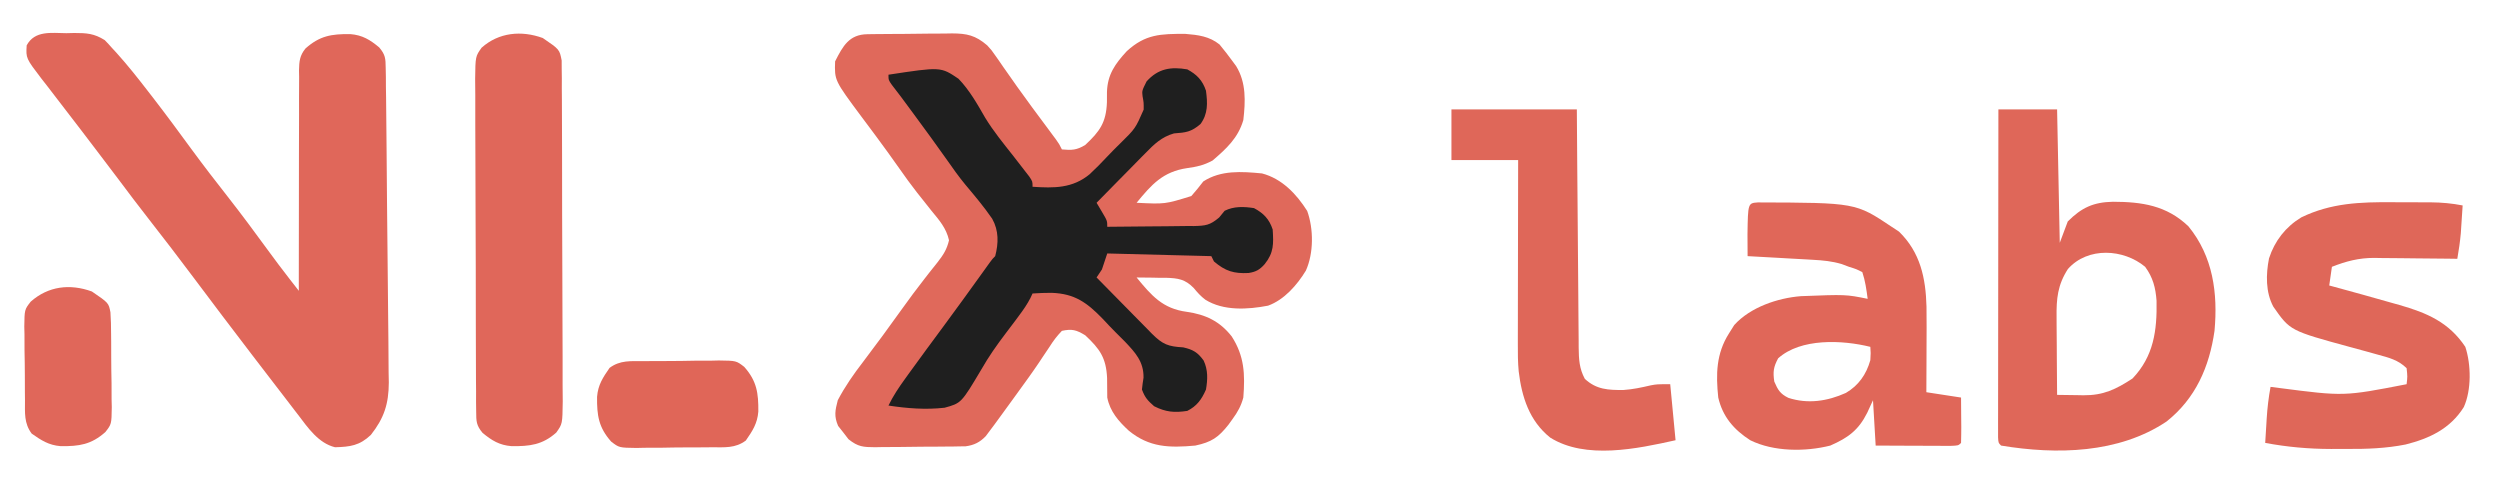
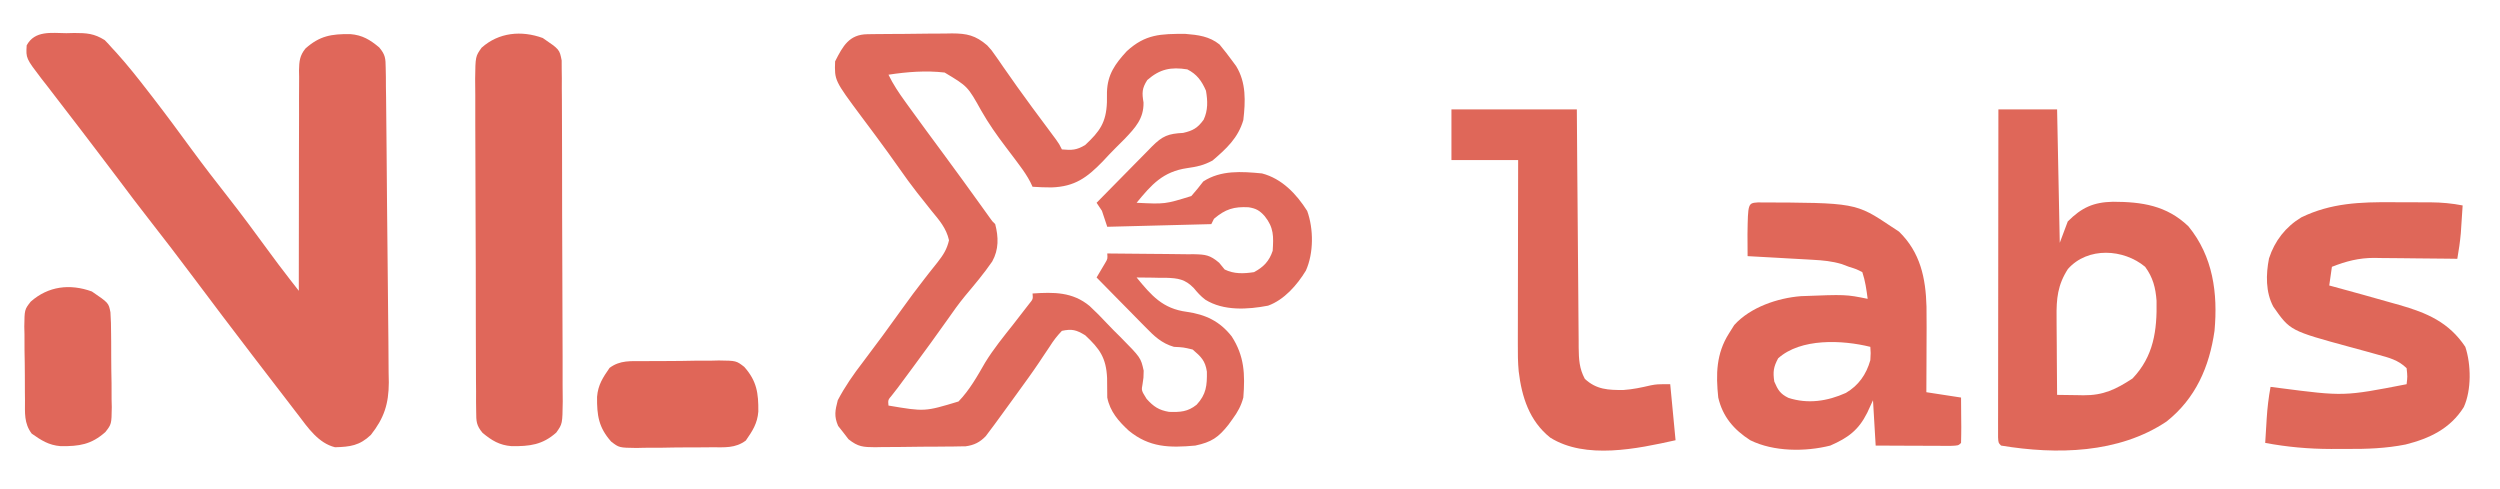
<svg xmlns="http://www.w3.org/2000/svg" version="1.1" width="937" height="183">
-   <path d="M0 0 C0.841 -0.013 1.683 -0.026 2.55 -0.039 C3.461 -0.046 4.372 -0.054 5.312 -0.061 C6.249 -0.069 7.186 -0.077 8.152 -0.086 C10.139 -0.1 12.127 -0.11 14.114 -0.118 C17.145 -0.135 20.175 -0.179 23.206 -0.223 C25.137 -0.234 27.068 -0.242 28.999 -0.249 C29.902 -0.266 30.806 -0.284 31.736 -0.302 C37.307 -0.283 40.536 0.41 44.921 4.177 C46.573 5.982 46.573 5.982 47.858 7.837 C48.354 8.54 48.85 9.242 49.361 9.966 C49.876 10.716 50.391 11.467 50.921 12.24 C52.05 13.846 53.18 15.451 54.312 17.056 C54.896 17.89 55.481 18.724 56.083 19.584 C59.807 24.838 63.673 29.989 67.515 35.158 C68.077 35.917 68.639 36.676 69.218 37.458 C69.716 38.129 70.215 38.8 70.729 39.491 C71.921 41.177 71.921 41.177 72.921 43.177 C76.586 43.526 78.47 43.451 81.659 41.517 C87.105 36.435 89.5 33.132 89.796 25.552 C89.801 24.271 89.806 22.989 89.812 21.669 C90.018 15.07 92.875 11.095 97.233 6.365 C104.209 -0.041 109.939 -0.152 119.202 -0.124 C123.974 0.262 128.184 0.783 131.995 3.841 C133.701 5.915 135.349 7.999 136.921 10.177 C137.359 10.775 137.797 11.373 138.249 11.99 C142.03 18.167 141.73 25.173 140.921 32.177 C138.961 38.895 134.576 42.91 129.358 47.365 C125.947 49.163 123.688 49.641 119.921 50.177 C110.795 51.505 106.56 56.304 100.921 63.177 C111.573 63.707 111.573 63.707 121.429 60.657 C123.026 58.892 124.465 57.059 125.921 55.177 C132.551 50.895 140.261 51.445 147.921 52.177 C155.389 54.134 160.835 59.88 164.858 66.24 C167.291 72.961 167.315 82.089 164.358 88.615 C161.077 93.999 156.26 99.54 150.198 101.74 C142.555 103.208 133.492 103.767 126.677 99.5 C124.907 98.166 123.702 96.783 122.292 95.083 C119.089 91.821 116.466 91.44 111.995 91.294 C111.187 91.297 110.379 91.299 109.546 91.302 C108.714 91.281 107.883 91.261 107.026 91.24 C104.992 91.193 102.956 91.181 100.921 91.177 C106.491 97.967 110.683 102.86 119.733 104.052 C126.795 105.068 132.073 107.564 136.55 113.243 C141.341 120.656 141.6 127.455 140.921 136.177 C140.085 139.295 138.822 141.583 136.921 144.177 C136.4 144.899 135.879 145.621 135.343 146.365 C131.559 151.136 129.024 152.875 122.921 154.177 C113.151 155.068 105.661 154.881 97.995 148.599 C94.155 145.069 90.956 141.406 89.921 136.177 C89.89 133.74 89.871 131.302 89.858 128.865 C89.511 121.273 87.115 117.929 81.659 112.837 C78.328 110.817 76.743 110.373 72.921 111.177 C71.047 113.143 69.782 114.79 68.358 117.052 C67.498 118.335 66.636 119.618 65.772 120.9 C65.316 121.589 64.86 122.279 64.391 122.99 C61.768 126.892 58.995 130.685 56.233 134.49 C55.399 135.642 55.399 135.642 54.548 136.817 C53.009 138.94 51.466 141.059 49.921 143.177 C48.811 144.699 48.811 144.699 47.679 146.251 C47.078 147.052 46.477 147.852 45.858 148.677 C45.129 149.652 45.129 149.652 44.386 150.646 C42.195 152.935 39.991 154.036 36.841 154.451 C36.101 154.462 35.361 154.472 34.599 154.483 C33.754 154.499 32.91 154.515 32.04 154.532 C30.684 154.54 30.684 154.54 29.3 154.548 C28.363 154.557 27.426 154.566 26.461 154.575 C24.481 154.59 22.502 154.599 20.522 154.603 C17.497 154.614 14.475 154.664 11.45 154.714 C9.525 154.724 7.6 154.731 5.675 154.736 C4.773 154.755 3.87 154.775 2.941 154.795 C-1.559 154.763 -3.449 154.68 -7.072 151.791 C-8.065 150.497 -8.065 150.497 -9.079 149.177 C-9.698 148.393 -10.317 147.61 -10.954 146.802 C-12.528 143.13 -12.074 141.023 -11.079 137.177 C-8.369 132.021 -5.188 127.472 -1.642 122.865 C3.357 116.289 8.235 109.639 13.035 102.917 C15.758 99.118 18.525 95.371 21.409 91.693 C21.967 90.975 22.526 90.257 23.101 89.517 C24.16 88.161 25.231 86.814 26.315 85.478 C28.479 82.696 29.801 80.687 30.612 77.224 C29.576 72.657 26.983 69.746 24.046 66.177 C22.837 64.655 21.63 63.132 20.425 61.607 C19.826 60.855 19.226 60.103 18.609 59.328 C16.301 56.387 14.13 53.362 11.983 50.302 C9.147 46.274 6.27 42.283 3.331 38.329 C2.705 37.487 2.079 36.644 1.434 35.776 C0.207 34.127 -1.024 32.48 -2.259 30.836 C-12.325 17.302 -12.325 17.302 -12.079 10.177 C-9.164 4.403 -6.786 0.09 0 0 Z " fill="#E0695B" transform="translate(325.0791,12.823)" />
+   <path d="M0 0 C0.841 -0.013 1.683 -0.026 2.55 -0.039 C3.461 -0.046 4.372 -0.054 5.312 -0.061 C6.249 -0.069 7.186 -0.077 8.152 -0.086 C10.139 -0.1 12.127 -0.11 14.114 -0.118 C17.145 -0.135 20.175 -0.179 23.206 -0.223 C25.137 -0.234 27.068 -0.242 28.999 -0.249 C29.902 -0.266 30.806 -0.284 31.736 -0.302 C37.307 -0.283 40.536 0.41 44.921 4.177 C46.573 5.982 46.573 5.982 47.858 7.837 C48.354 8.54 48.85 9.242 49.361 9.966 C49.876 10.716 50.391 11.467 50.921 12.24 C52.05 13.846 53.18 15.451 54.312 17.056 C54.896 17.89 55.481 18.724 56.083 19.584 C59.807 24.838 63.673 29.989 67.515 35.158 C68.077 35.917 68.639 36.676 69.218 37.458 C69.716 38.129 70.215 38.8 70.729 39.491 C71.921 41.177 71.921 41.177 72.921 43.177 C76.586 43.526 78.47 43.451 81.659 41.517 C87.105 36.435 89.5 33.132 89.796 25.552 C89.801 24.271 89.806 22.989 89.812 21.669 C90.018 15.07 92.875 11.095 97.233 6.365 C104.209 -0.041 109.939 -0.152 119.202 -0.124 C123.974 0.262 128.184 0.783 131.995 3.841 C133.701 5.915 135.349 7.999 136.921 10.177 C137.359 10.775 137.797 11.373 138.249 11.99 C142.03 18.167 141.73 25.173 140.921 32.177 C138.961 38.895 134.576 42.91 129.358 47.365 C125.947 49.163 123.688 49.641 119.921 50.177 C110.795 51.505 106.56 56.304 100.921 63.177 C111.573 63.707 111.573 63.707 121.429 60.657 C123.026 58.892 124.465 57.059 125.921 55.177 C132.551 50.895 140.261 51.445 147.921 52.177 C155.389 54.134 160.835 59.88 164.858 66.24 C167.291 72.961 167.315 82.089 164.358 88.615 C161.077 93.999 156.26 99.54 150.198 101.74 C142.555 103.208 133.492 103.767 126.677 99.5 C124.907 98.166 123.702 96.783 122.292 95.083 C119.089 91.821 116.466 91.44 111.995 91.294 C111.187 91.297 110.379 91.299 109.546 91.302 C108.714 91.281 107.883 91.261 107.026 91.24 C104.992 91.193 102.956 91.181 100.921 91.177 C106.491 97.967 110.683 102.86 119.733 104.052 C126.795 105.068 132.073 107.564 136.55 113.243 C141.341 120.656 141.6 127.455 140.921 136.177 C140.085 139.295 138.822 141.583 136.921 144.177 C136.4 144.899 135.879 145.621 135.343 146.365 C131.559 151.136 129.024 152.875 122.921 154.177 C113.151 155.068 105.661 154.881 97.995 148.599 C94.155 145.069 90.956 141.406 89.921 136.177 C89.89 133.74 89.871 131.302 89.858 128.865 C89.511 121.273 87.115 117.929 81.659 112.837 C78.328 110.817 76.743 110.373 72.921 111.177 C71.047 113.143 69.782 114.79 68.358 117.052 C67.498 118.335 66.636 119.618 65.772 120.9 C65.316 121.589 64.86 122.279 64.391 122.99 C61.768 126.892 58.995 130.685 56.233 134.49 C55.399 135.642 55.399 135.642 54.548 136.817 C53.009 138.94 51.466 141.059 49.921 143.177 C48.811 144.699 48.811 144.699 47.679 146.251 C47.078 147.052 46.477 147.852 45.858 148.677 C45.129 149.652 45.129 149.652 44.386 150.646 C42.195 152.935 39.991 154.036 36.841 154.451 C36.101 154.462 35.361 154.472 34.599 154.483 C33.754 154.499 32.91 154.515 32.04 154.532 C30.684 154.54 30.684 154.54 29.3 154.548 C28.363 154.557 27.426 154.566 26.461 154.575 C24.481 154.59 22.502 154.599 20.522 154.603 C17.497 154.614 14.475 154.664 11.45 154.714 C9.525 154.724 7.6 154.731 5.675 154.736 C4.773 154.755 3.87 154.775 2.941 154.795 C-1.559 154.763 -3.449 154.68 -7.072 151.791 C-8.065 150.497 -8.065 150.497 -9.079 149.177 C-9.698 148.393 -10.317 147.61 -10.954 146.802 C-12.528 143.13 -12.074 141.023 -11.079 137.177 C-8.369 132.021 -5.188 127.472 -1.642 122.865 C3.357 116.289 8.235 109.639 13.035 102.917 C15.758 99.118 18.525 95.371 21.409 91.693 C21.967 90.975 22.526 90.257 23.101 89.517 C24.16 88.161 25.231 86.814 26.315 85.478 C28.479 82.696 29.801 80.687 30.612 77.224 C29.576 72.657 26.983 69.746 24.046 66.177 C22.837 64.655 21.63 63.132 20.425 61.607 C19.826 60.855 19.226 60.103 18.609 59.328 C16.301 56.387 14.13 53.362 11.983 50.302 C9.147 46.274 6.27 42.283 3.331 38.329 C2.705 37.487 2.079 36.644 1.434 35.776 C0.207 34.127 -1.024 32.48 -2.259 30.836 C-12.325 17.302 -12.325 17.302 -12.079 10.177 C-9.164 4.403 -6.786 0.09 0 0 Z M104.921 17.177 C102.902 20.32 102.914 22 103.515 25.611 C103.621 31.662 100.397 35.076 96.45 39.236 C95.349 40.353 94.238 41.46 93.119 42.558 C91.434 44.227 89.826 45.951 88.214 47.691 C82.306 53.767 77.751 57.116 69.077 57.423 C66.671 57.432 64.325 57.337 61.921 57.177 C61.648 56.597 61.375 56.017 61.094 55.419 C59.934 53.202 58.648 51.304 57.155 49.298 C56.603 48.55 56.051 47.802 55.482 47.032 C54.249 45.387 53.009 43.747 51.762 42.113 C48.466 37.763 45.427 33.447 42.726 28.7 C37.611 19.53 37.611 19.53 28.964 14.361 C21.89 13.556 14.939 14.109 7.921 15.177 C9.67 18.799 11.817 21.989 14.171 25.24 C14.822 26.145 14.822 26.145 15.486 27.069 C19.78 33.021 24.143 38.923 28.507 44.825 C33.363 51.399 38.156 58.015 42.922 64.655 C43.433 65.366 43.945 66.077 44.472 66.81 C44.922 67.438 45.372 68.066 45.836 68.713 C46.846 70.152 46.846 70.152 47.921 71.177 C49.187 76.028 49.3 80.705 46.802 85.184 C43.688 89.719 40.142 93.911 36.609 98.122 C34.247 100.997 32.107 104 29.983 107.052 C25.89 112.857 21.701 118.587 17.483 124.302 C16.88 125.12 16.276 125.939 15.654 126.782 C11.049 133.015 11.049 133.015 9.233 135.305 C7.73 137.069 7.73 137.069 7.921 139.177 C21.515 141.48 21.515 141.48 34.174 137.651 C38.328 133.343 41.208 128.189 44.176 123.028 C47.303 117.92 51.09 113.31 54.796 108.615 C56.175 106.847 57.547 105.075 58.913 103.298 C59.494 102.55 60.075 101.801 60.674 101.03 C62.107 99.273 62.107 99.273 61.921 97.177 C69.91 96.646 76.881 96.556 83.294 101.854 C85.556 103.952 87.712 106.121 89.809 108.384 C91.433 110.127 93.115 111.793 94.815 113.46 C102.492 121.244 102.492 121.244 103.57 126.101 C103.53 128.775 103.53 128.775 103.154 131.107 C102.693 133.515 102.693 133.515 104.671 136.677 C107.274 139.57 109.228 140.885 113.069 141.548 C117.263 141.673 120.069 141.553 123.421 138.865 C127.056 134.956 127.336 131.601 127.261 126.47 C126.654 122.373 125.071 120.858 121.921 118.177 C118.444 117.347 118.444 117.347 114.921 117.177 C110.282 115.85 107.462 113.113 104.183 109.732 C103.657 109.202 103.131 108.672 102.59 108.126 C100.922 106.442 99.265 104.747 97.608 103.052 C96.476 101.904 95.342 100.757 94.208 99.611 C91.438 96.807 88.677 93.995 85.921 91.177 C86.963 89.419 88.004 87.661 89.046 85.904 C90.072 84.202 90.072 84.202 89.921 82.177 C95.384 82.196 100.846 82.248 106.309 82.33 C108.166 82.353 110.024 82.367 111.881 82.373 C114.555 82.382 117.228 82.423 119.901 82.47 C120.729 82.466 121.556 82.462 122.408 82.458 C126.779 82.568 128.398 82.736 131.86 85.659 C132.88 86.905 132.88 86.905 133.921 88.177 C137.408 89.92 141.117 89.758 144.921 89.177 C148.497 87.263 150.619 85.084 151.921 81.177 C152.266 75.825 152.397 72.522 148.921 68.177 C147.026 66.064 145.678 65.295 142.874 64.857 C137.401 64.581 134.213 65.529 129.921 69.177 C129.426 70.167 129.426 70.167 128.921 71.177 C116.051 71.507 103.181 71.837 89.921 72.177 C88.931 69.207 88.931 69.207 87.921 66.177 C87.261 65.187 86.601 64.197 85.921 63.177 C89.398 59.625 92.886 56.084 96.382 52.551 C97.57 51.348 98.756 50.142 99.938 48.934 C101.639 47.196 103.349 45.469 105.062 43.743 C105.588 43.202 106.114 42.66 106.656 42.102 C110.691 38.065 112.825 37.291 118.358 36.99 C122.078 36.141 123.779 35.156 126.042 32.056 C127.713 28.483 127.572 25.006 126.921 21.177 C125.329 17.515 123.517 14.975 119.921 13.177 C113.816 12.222 109.682 12.996 104.921 17.177 Z " fill="#E0695B" transform="translate(325.0791,12.823)" />
  <path d="M0 0 C0.981 -0.024 1.962 -0.048 2.973 -0.072 C7.622 -0.063 10.379 0.097 14.383 2.598 C15.33 3.555 16.242 4.546 17.125 5.562 C17.68 6.163 18.236 6.763 18.808 7.381 C22.999 12.024 26.864 16.928 30.688 21.875 C31.588 23.035 31.588 23.035 32.506 24.219 C37.399 30.556 42.149 36.991 46.873 43.454 C51.419 49.655 56.114 55.725 60.86 61.773 C65.781 68.068 70.537 74.475 75.244 80.932 C78.052 84.778 80.899 88.583 83.828 92.338 C84.449 93.133 85.069 93.929 85.708 94.749 C86.176 95.347 86.643 95.946 87.125 96.562 C87.12 94.91 87.12 94.91 87.116 93.224 C87.092 82.836 87.105 72.449 87.153 62.061 C87.177 56.72 87.188 51.381 87.17 46.04 C87.152 40.885 87.169 35.731 87.209 30.576 C87.218 28.61 87.215 26.645 87.2 24.679 C87.18 21.923 87.204 19.17 87.239 16.414 C87.223 15.603 87.207 14.792 87.191 13.957 C87.272 10.55 87.433 8.407 89.637 5.718 C94.991 0.97 99.353 0.269 106.398 0.344 C110.967 0.71 113.798 2.459 117.25 5.33 C119.572 8.095 119.642 9.452 119.684 13.025 C119.707 14.136 119.73 15.246 119.753 16.389 C119.759 18.21 119.759 18.21 119.766 20.067 C119.786 21.349 119.806 22.63 119.827 23.951 C119.88 27.466 119.908 30.98 119.93 34.495 C119.95 37.435 119.983 40.374 120.014 43.314 C120.089 50.255 120.143 57.197 120.184 64.139 C120.226 71.283 120.305 78.426 120.402 85.569 C120.485 91.714 120.543 97.858 120.583 104.003 C120.607 107.668 120.64 111.332 120.696 114.996 C120.758 119.092 120.77 123.186 120.778 127.282 C120.802 128.483 120.827 129.685 120.852 130.922 C120.813 138.926 119.106 144.243 114.125 150.562 C109.896 154.599 106.302 155.038 100.688 155.191 C94.498 153.672 90.553 147.921 86.875 143.062 C86.4 142.446 85.924 141.829 85.434 141.194 C84.457 139.924 83.483 138.653 82.511 137.379 C81.265 135.747 80.01 134.121 78.754 132.496 C76.2 129.193 73.661 125.879 71.125 122.562 C70.546 121.806 69.967 121.049 69.371 120.27 C62.034 110.673 54.73 101.053 47.5 91.375 C42.072 84.111 36.551 76.927 30.968 69.782 C27.132 64.87 23.363 59.916 19.641 54.918 C16.972 51.346 14.265 47.803 11.558 44.259 C9.49 41.549 7.426 38.835 5.363 36.121 C2.525 32.39 -0.334 28.677 -3.207 24.973 C-4.576 23.19 -5.944 21.408 -7.312 19.625 C-7.957 18.803 -8.602 17.981 -9.266 17.135 C-15.164 9.404 -15.164 9.404 -14.875 4.562 C-11.834 -1.095 -5.64 -0.062 0 0 Z " fill="#E0675A" transform="translate(24.875,12.4375)" />
-   <path d="M0 0 C3.572 1.927 5.696 4.087 7 8 C7.614 12.609 7.788 16.64 4.938 20.5 C1.452 23.466 -0.505 23.679 -5 24 C-9.639 25.327 -12.458 28.064 -15.738 31.445 C-16.527 32.24 -16.527 32.24 -17.331 33.051 C-18.999 34.735 -20.656 36.43 -22.312 38.125 C-23.445 39.273 -24.579 40.42 -25.713 41.566 C-28.483 44.37 -31.244 47.182 -34 50 C-33.34 51.114 -32.68 52.227 -32 53.375 C-30 56.75 -30 56.75 -30 59 C-24.537 58.981 -19.075 58.929 -13.612 58.847 C-11.755 58.824 -9.897 58.81 -8.04 58.804 C-5.366 58.795 -2.693 58.754 -0.02 58.707 C1.221 58.713 1.221 58.713 2.487 58.719 C6.858 58.609 8.477 58.441 11.939 55.518 C12.619 54.687 13.299 53.856 14 53 C17.487 51.257 21.196 51.419 25 52 C28.576 53.914 30.698 56.093 32 60 C32.345 65.352 32.476 68.655 29 73 C27.105 75.113 25.757 75.882 22.953 76.32 C17.48 76.596 14.292 75.648 10 72 C9.67 71.34 9.34 70.68 9 70 C-10.305 69.505 -10.305 69.505 -30 69 C-30.66 70.98 -31.32 72.96 -32 75 C-32.66 75.99 -33.32 76.98 -34 78 C-30.522 81.552 -27.035 85.093 -23.539 88.626 C-22.351 89.829 -21.165 91.035 -19.983 92.243 C-18.282 93.981 -16.572 95.708 -14.859 97.434 C-14.07 98.246 -14.07 98.246 -13.265 99.075 C-9.23 103.112 -7.096 103.886 -1.562 104.188 C2.157 105.036 3.858 106.021 6.121 109.121 C7.792 112.694 7.651 116.171 7 120 C5.408 123.662 3.596 126.202 0 128 C-4.77 128.746 -8.108 128.454 -12.438 126.25 C-14.904 124.085 -15.874 122.996 -17 120 C-16.854 118.516 -16.651 117.037 -16.406 115.566 C-16.3 109.515 -19.524 106.101 -23.47 101.941 C-24.572 100.824 -25.683 99.717 -26.802 98.619 C-28.487 96.95 -30.095 95.226 -31.707 93.486 C-37.615 87.41 -42.17 84.061 -50.844 83.754 C-53.25 83.745 -55.596 83.84 -58 84 C-58.273 84.58 -58.546 85.16 -58.827 85.758 C-59.987 87.975 -61.273 89.873 -62.766 91.879 C-63.318 92.627 -63.87 93.375 -64.439 94.145 C-65.671 95.79 -66.912 97.43 -68.159 99.064 C-71.455 103.414 -74.493 107.73 -77.195 112.477 C-84.696 125.088 -84.696 125.088 -90.957 126.816 C-98.031 127.621 -104.982 127.068 -112 126 C-110.251 122.378 -108.104 119.188 -105.75 115.938 C-105.099 115.032 -105.099 115.032 -104.435 114.108 C-100.141 108.156 -95.778 102.254 -91.414 96.352 C-86.558 89.778 -81.765 83.162 -76.999 76.522 C-76.487 75.811 -75.976 75.1 -75.449 74.367 C-74.999 73.739 -74.549 73.111 -74.085 72.464 C-73 71 -73 71 -72 70 C-70.734 65.149 -70.621 60.472 -73.119 55.993 C-76.233 51.458 -79.779 47.266 -83.312 43.055 C-85.673 40.18 -87.814 37.177 -89.938 34.125 C-94.031 28.32 -98.22 22.59 -102.438 16.875 C-103.343 15.647 -103.343 15.647 -104.267 14.395 C-107.429 10.096 -107.429 10.096 -110.688 5.872 C-112 4 -112 4 -112 2 C-92.403 -0.983 -92.403 -0.983 -85.747 3.526 C-81.593 7.834 -78.713 12.988 -75.745 18.149 C-72.618 23.257 -68.831 27.867 -65.125 32.562 C-63.746 34.33 -62.373 36.102 -61.008 37.879 C-60.136 39.001 -60.136 39.001 -59.247 40.147 C-58 42 -58 42 -58 44 C-50.011 44.531 -43.04 44.621 -36.627 39.323 C-34.365 37.225 -32.209 35.056 -30.112 32.793 C-28.488 31.05 -26.806 29.384 -25.105 27.717 C-19.458 22.171 -19.458 22.171 -16.351 15.076 C-16.326 12.449 -16.326 12.449 -16.767 10.07 C-17 8 -17 8 -15.25 4.5 C-10.95 -0.277 -6.215 -1.075 0 0 Z " fill="#1F1F1F" transform="translate(445,26)" />
  <path d="M0 0 C7.26 0 14.52 0 22 0 C22.33 16.5 22.66 33 23 50 C23.99 47.36 24.98 44.72 26 42 C31.188 36.812 35.594 34.775 42.926 34.619 C53.789 34.647 63.028 35.986 71.215 43.82 C80.464 55.114 82.286 68.919 81 83 C79.065 96.514 73.909 108.366 63 117 C45.066 128.988 21.834 129.456 1 126 C0 125 0 125 -0.123 122.925 C-0.122 122.004 -0.121 121.083 -0.12 120.134 C-0.122 119.081 -0.123 118.028 -0.124 116.943 C-0.121 115.778 -0.117 114.612 -0.114 113.412 C-0.114 112.193 -0.114 110.973 -0.114 109.717 C-0.113 106.364 -0.108 103.011 -0.101 99.657 C-0.095 96.157 -0.095 92.656 -0.093 89.155 C-0.09 82.522 -0.082 75.889 -0.072 69.255 C-0.061 61.705 -0.055 54.155 -0.05 46.605 C-0.04 31.07 -0.022 15.535 0 0 Z M26.062 59.812 C22.186 65.803 21.715 70.975 21.805 77.898 C21.808 78.733 21.81 79.568 21.813 80.429 C21.824 83.078 21.849 85.726 21.875 88.375 C21.885 90.178 21.894 91.982 21.902 93.785 C21.924 98.19 21.959 102.595 22 107 C24.56 107.046 27.119 107.079 29.68 107.105 C30.4 107.12 31.12 107.134 31.862 107.148 C39.372 107.206 44.045 104.932 50.25 100.875 C58.208 92.555 59.497 82.845 59.277 71.746 C58.913 66.826 57.93 63 55 59 C46.93 52.275 33.533 51.417 26.062 59.812 Z " fill="#DF6759" transform="translate(749,41)" />
  <path d="M0 0 C36.662 0.113 36.662 0.113 50.164 9.133 C51.525 10.03 51.525 10.03 52.914 10.945 C60.892 18.702 62.929 28.296 63.215 39.059 C63.287 44.292 63.255 49.525 63.227 54.758 C63.222 56.35 63.217 57.943 63.213 59.535 C63.202 63.401 63.185 67.267 63.164 71.133 C67.454 71.793 71.744 72.453 76.164 73.133 C76.191 75.945 76.211 78.758 76.227 81.57 C76.235 82.373 76.243 83.175 76.252 84.002 C76.261 86.046 76.216 88.09 76.164 90.133 C75.164 91.133 75.164 91.133 72.205 91.246 C70.911 91.241 69.618 91.236 68.285 91.23 C67.255 91.228 67.255 91.228 66.204 91.226 C64.003 91.221 61.803 91.208 59.602 91.195 C58.113 91.19 56.624 91.186 55.135 91.182 C51.478 91.171 47.821 91.152 44.164 91.133 C43.834 85.523 43.504 79.913 43.164 74.133 C42.442 75.7 41.72 77.268 40.977 78.883 C37.711 85.386 33.798 88.23 27.164 91.133 C17.824 93.496 5.904 93.464 -2.836 89.133 C-8.978 85.191 -13.185 80.315 -14.836 73.133 C-15.746 64.41 -15.617 56.662 -10.836 49.133 C-10.176 48.081 -9.516 47.029 -8.836 45.945 C-2.811 39.29 7.408 35.818 16.164 35.133 C32.985 34.484 32.985 34.484 41.164 36.133 C40.706 32.663 40.273 29.459 39.164 26.133 C36.917 24.983 36.917 24.983 34.164 24.133 C33.273 23.797 32.381 23.46 31.462 23.114 C27.761 22.013 24.432 21.716 20.578 21.5 C19.525 21.438 19.525 21.438 18.452 21.374 C16.231 21.244 14.01 21.126 11.789 21.008 C10.275 20.921 8.76 20.834 7.246 20.746 C3.553 20.533 -0.142 20.33 -3.836 20.133 C-3.848 18.396 -3.856 16.659 -3.863 14.922 C-3.868 13.955 -3.873 12.987 -3.879 11.991 C-3.703 0.268 -3.703 0.268 0 0 Z M7.602 58.445 C5.857 61.707 5.631 63.48 6.164 67.133 C7.518 70.269 8.362 71.741 11.453 73.25 C18.766 75.632 26.09 74.506 33 71.402 C37.762 68.609 40.662 64.457 42.164 59.133 C42.332 56.424 42.332 56.424 42.164 54.133 C31.613 51.516 16.049 50.822 7.602 58.445 Z " fill="#E06759" transform="translate(658.8359,75.86719)" />
  <path d="M0 0 C6.282 4.29 6.282 4.29 7.074 8.412 C7.08 9.433 7.085 10.454 7.091 11.506 C7.106 12.68 7.122 13.855 7.138 15.066 C7.133 16.994 7.133 16.994 7.128 18.96 C7.138 20.331 7.15 21.701 7.164 23.071 C7.195 26.79 7.2 30.509 7.199 34.228 C7.199 37.334 7.212 40.441 7.224 43.547 C7.251 50.877 7.256 58.207 7.249 65.537 C7.242 73.094 7.275 80.651 7.328 88.208 C7.372 94.7 7.388 101.191 7.384 107.684 C7.381 111.559 7.39 115.435 7.425 119.31 C7.457 122.957 7.455 126.602 7.427 130.248 C7.421 132.22 7.449 134.192 7.478 136.163 C7.368 144.616 7.368 144.616 5.052 147.876 C-0.141 152.502 -4.93 153.04 -11.711 152.969 C-16.275 152.603 -19.102 150.849 -22.565 148 C-24.937 145.149 -24.946 143.671 -24.966 139.994 C-24.989 138.232 -24.989 138.232 -25.013 136.434 C-25.008 134.506 -25.008 134.506 -25.003 132.54 C-25.013 131.169 -25.025 129.799 -25.039 128.429 C-25.07 124.71 -25.075 120.991 -25.074 117.272 C-25.074 114.166 -25.087 111.059 -25.099 107.953 C-25.126 100.623 -25.131 93.293 -25.124 85.963 C-25.117 78.406 -25.15 70.849 -25.203 63.292 C-25.247 56.8 -25.263 50.309 -25.259 43.816 C-25.256 39.941 -25.265 36.065 -25.3 32.19 C-25.332 28.543 -25.33 24.898 -25.302 21.252 C-25.296 19.28 -25.324 17.308 -25.353 15.337 C-25.243 6.884 -25.243 6.884 -22.927 3.624 C-16.48 -2.118 -8.017 -2.915 0 0 Z " fill="#E0675A" transform="translate(203.4375,14.25)" />
  <path d="M0 0 C2.453 0.018 4.905 0.021 7.358 0.02 C8.934 0.025 10.509 0.031 12.085 0.038 C13.173 0.04 13.173 0.04 14.282 0.041 C18.352 0.079 22.2 0.422 26.194 1.206 C26.052 3.414 25.905 5.623 25.757 7.831 C25.635 9.675 25.635 9.675 25.511 11.557 C25.228 14.823 24.753 17.979 24.194 21.206 C23.09 21.19 21.986 21.174 20.849 21.158 C16.717 21.104 12.585 21.069 8.453 21.041 C6.672 21.026 4.89 21.006 3.109 20.979 C0.534 20.943 -2.04 20.926 -4.614 20.913 C-5.399 20.897 -6.184 20.882 -6.992 20.866 C-12.735 20.864 -17.471 22.112 -22.806 24.206 C-23.136 26.516 -23.466 28.826 -23.806 31.206 C-22.827 31.471 -22.827 31.471 -21.828 31.741 C-14.745 33.665 -7.674 35.625 -0.618 37.643 C0.41 37.93 1.438 38.217 2.497 38.512 C12.805 41.474 21.025 44.951 27.194 54.206 C29.378 60.758 29.54 70.381 26.632 76.768 C21.598 84.854 13.811 88.538 4.816 90.805 C-2.526 92.263 -9.692 92.514 -17.166 92.467 C-19.171 92.456 -21.175 92.466 -23.181 92.479 C-31.568 92.463 -39.561 91.746 -47.806 90.206 C-47.664 87.831 -47.517 85.456 -47.368 83.081 C-47.309 82.083 -47.309 82.083 -47.249 81.065 C-46.994 77.056 -46.538 73.156 -45.806 69.206 C-44.678 69.35 -43.55 69.495 -42.388 69.643 C-18.295 72.766 -18.295 72.766 5.194 68.206 C5.528 65.332 5.528 65.332 5.194 62.206 C2.065 59.117 -1.453 58.252 -5.626 57.12 C-6.98 56.742 -8.334 56.365 -9.688 55.987 C-11.8 55.41 -13.913 54.836 -16.026 54.263 C-38.47 48.151 -38.47 48.151 -44.747 39.171 C-47.688 33.712 -47.563 27.028 -46.38 21.057 C-44.269 14.504 -40.146 9.226 -34.255 5.663 C-23.06 0.263 -12.188 -0.095 0 0 Z " fill="#DF6759" transform="translate(896.8057,75.79419)" />
  <path d="M0 0 C15.51 0 31.02 0 47 0 C47.049 6.872 47.098 13.744 47.148 20.824 C47.184 25.176 47.22 29.529 47.258 33.881 C47.318 40.79 47.376 47.698 47.422 54.607 C47.459 60.177 47.505 65.747 47.558 71.316 C47.577 73.442 47.592 75.567 47.603 77.693 C47.62 80.668 47.649 83.644 47.681 86.62 C47.683 87.5 47.685 88.379 47.688 89.286 C47.747 93.601 47.892 97.114 50 101 C54.325 105.036 58.823 105.215 64.492 105.168 C67.962 104.936 71.261 104.233 74.641 103.438 C77 103 77 103 82 103 C82.99 113.395 82.99 113.395 84 124 C69.678 127.183 50.281 131.342 37 123 C29.204 116.748 26.359 107.811 25.205 98.171 C24.886 94.79 24.869 91.416 24.886 88.023 C24.886 87.271 24.886 86.519 24.886 85.744 C24.887 83.288 24.894 80.831 24.902 78.375 C24.904 76.66 24.906 74.945 24.907 73.23 C24.91 68.739 24.92 64.248 24.931 59.756 C24.942 55.164 24.946 50.572 24.951 45.98 C24.962 36.987 24.979 27.993 25 19 C16.75 19 8.5 19 0 19 C0 12.73 0 6.46 0 0 Z " fill="#DF6759" transform="translate(544,41)" />
  <path d="M0 0 C1.001 -0.011 2.002 -0.022 3.034 -0.033 C5.15 -0.049 7.267 -0.054 9.383 -0.05 C12.615 -0.051 15.843 -0.111 19.074 -0.174 C21.133 -0.182 23.191 -0.187 25.25 -0.188 C26.694 -0.223 26.694 -0.223 28.167 -0.259 C34.716 -0.17 34.716 -0.17 37.707 2.145 C42.406 7.446 43.05 11.96 42.977 18.91 C42.616 23.398 40.785 26.154 38.289 29.757 C34.318 32.706 30.341 32.267 25.516 32.273 C24.514 32.284 23.513 32.295 22.482 32.307 C20.365 32.322 18.249 32.328 16.132 32.323 C12.9 32.324 9.673 32.384 6.441 32.447 C4.383 32.455 2.324 32.46 0.266 32.461 C-0.697 32.485 -1.66 32.508 -2.652 32.532 C-9.2 32.443 -9.2 32.443 -12.191 30.128 C-16.89 24.828 -17.534 20.313 -17.461 13.363 C-17.101 8.875 -15.269 6.119 -12.773 2.516 C-8.802 -0.433 -4.825 0.007 0 0 Z " fill="#E06658" transform="translate(241.2422,135.3633)" />
  <path d="M0 0 C6.282 4.29 6.282 4.29 6.958 7.806 C7.144 10.469 7.196 13.104 7.199 15.773 C7.21 16.752 7.221 17.731 7.232 18.74 C7.248 20.809 7.253 22.879 7.249 24.948 C7.25 28.108 7.31 31.263 7.373 34.422 C7.381 36.435 7.386 38.448 7.387 40.461 C7.41 41.402 7.434 42.343 7.458 43.312 C7.369 49.715 7.369 49.715 5.054 52.686 C-0.254 57.391 -4.749 58.042 -11.711 57.969 C-16.202 57.608 -18.962 55.782 -22.558 53.267 C-25.481 49.353 -25.068 45.493 -25.074 40.727 C-25.085 39.748 -25.096 38.769 -25.107 37.76 C-25.123 35.691 -25.128 33.621 -25.124 31.552 C-25.125 28.392 -25.185 25.237 -25.248 22.078 C-25.256 20.065 -25.261 18.052 -25.262 16.039 C-25.285 15.098 -25.309 14.157 -25.333 13.188 C-25.244 6.785 -25.244 6.785 -22.929 3.814 C-16.367 -2.002 -8.231 -2.993 0 0 Z " fill="#E0675A" transform="translate(34.4375,109.25)" />
  <path d="" fill="#E7332B" transform="translate(0,0)" />
  <path d="M0 0 C2 1 2 1 2 1 Z " fill="#E9746A" transform="translate(450,116)" />
  <path d="M0 0 C2 1 2 1 2 1 Z " fill="#E9746A" transform="translate(450,63)" />
  <path d="" fill="#E7332B" transform="translate(0,0)" />
  <path d="" fill="#D2695A" transform="translate(0,0)" />
  <path d="" fill="#FF7F7F" transform="translate(0,0)" />
  <path d="" fill="#CB655B" transform="translate(0,0)" />
  <path d="" fill="#000000" transform="translate(0,0)" />
  <path d="" fill="#D46A55" transform="translate(0,0)" />
  <path d="" fill="#D47163" transform="translate(0,0)" />
  <path d="" fill="#D05C5C" transform="translate(0,0)" />
  <path d="" fill="#CC6666" transform="translate(0,0)" />
  <path d="" fill="#FF7F7F" transform="translate(0,0)" />
  <path d="" fill="#D46A6A" transform="translate(0,0)" />
  <path d="" fill="#D46A55" transform="translate(0,0)" />
  <path d="" fill="#C4624E" transform="translate(0,0)" />
  <path d="" fill="#CC664C" transform="translate(0,0)" />
  <path d="" fill="#CC664C" transform="translate(0,0)" />
  <path d="" fill="#C4624E" transform="translate(0,0)" />
  <path d="" fill="#D46A55" transform="translate(0,0)" />
  <path d="" fill="#D46A6A" transform="translate(0,0)" />
  <path d="" fill="#FF7F7F" transform="translate(0,0)" />
  <path d="" fill="#CC6666" transform="translate(0,0)" />
  <path d="" fill="#D47163" transform="translate(0,0)" />
  <path d="" fill="#D05C5C" transform="translate(0,0)" />
  <path d="" fill="#D46A55" transform="translate(0,0)" />
  <path d="" fill="#CB655B" transform="translate(0,0)" />
  <path d="" fill="#D2695A" transform="translate(0,0)" />
  <path d="" fill="#FF7F7F" transform="translate(0,0)" />
</svg>
